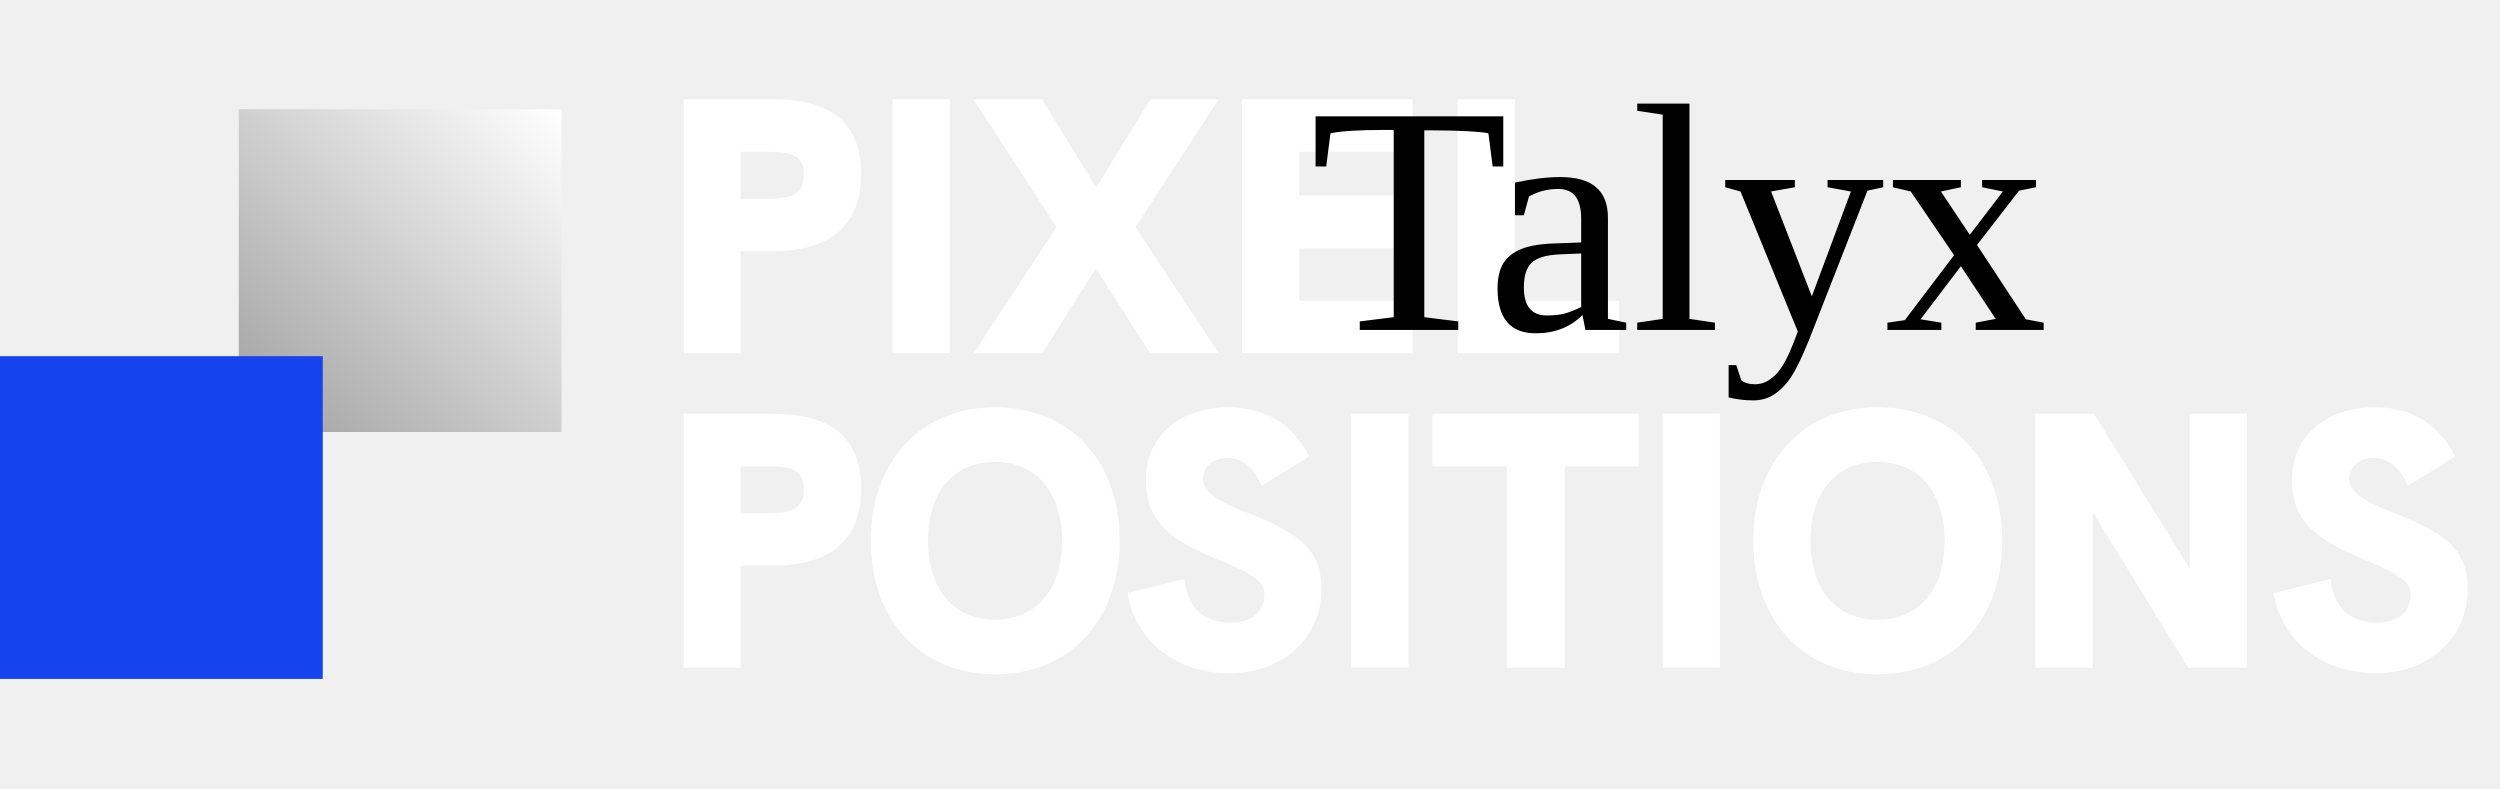
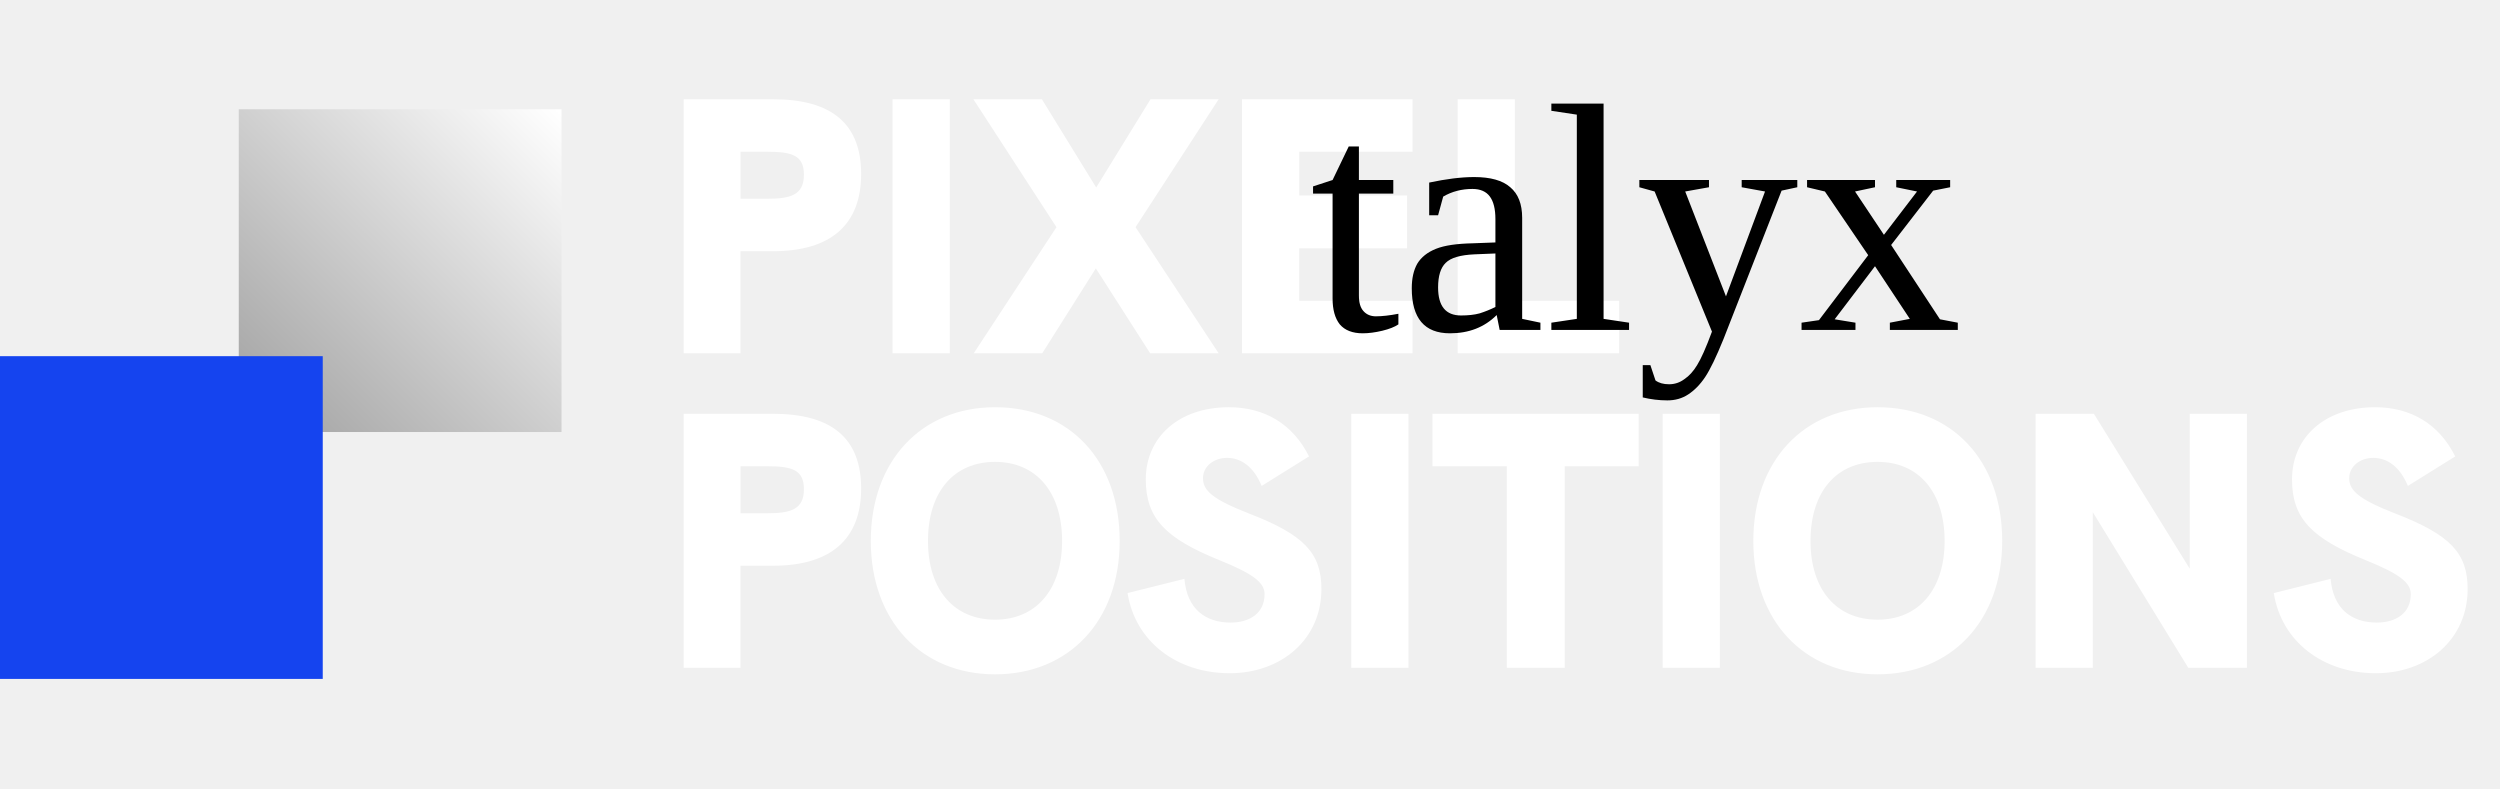
<svg xmlns="http://www.w3.org/2000/svg" width="92" height="29" viewBox="0 0 92 29" fill="none" version="1.1" id="svg15">
  <path fill="url(#eq4u6l1jfa)" d="M8.787 4.021h11.877v11.877H8.787z" id="path2" />
  <path fill="#1544EF" d="M0 13.107h11.877v11.877H0z" id="path4" />
  <path d="M25.16 13V3.653h3.285c2.159 0 3.245.899 3.245 2.75 0 1.863-1.113 2.842-3.245 2.842H27.25V13H25.16zm2.091-5.686h.979c.858 0 1.354-.134 1.354-.885 0-.71-.429-.845-1.354-.845h-.979v1.73zM32.846 13V3.653h2.106V13h-2.106zm2.988 0 3.044-4.64-3.057-4.707h2.521L40.34 6.9l1.998-3.246h2.508L41.788 8.36 44.846 13h-2.521l-1.998-3.124L38.355 13h-2.52zm9.872 0V3.653h6.276v1.931h-4.17v1.61h3.969v1.944h-3.97v1.931h4.17V13h-6.275zm7.936 0V3.653h2.105v7.416h3.836V13h-5.941zM25.16 24.574v-9.347h3.285c2.159 0 3.245.898 3.245 2.75 0 1.863-1.113 2.842-3.245 2.842H27.25v3.755H25.16zm2.091-5.686h.979c.858 0 1.354-.134 1.354-.885 0-.71-.429-.845-1.354-.845h-.979v1.73zm9.367 5.927c-2.71 0-4.573-1.971-4.573-4.908 0-2.95 1.864-4.921 4.573-4.921 2.735 0 4.586 1.957 4.586 4.921 0 2.95-1.878 4.908-4.586 4.908zm0-2.011c1.515 0 2.467-1.113 2.467-2.897 0-1.797-.952-2.91-2.467-2.91-1.502 0-2.468 1.086-2.468 2.91 0 1.81.966 2.897 2.468 2.897zm8.63 1.97c-1.944 0-3.472-1.166-3.754-2.95l2.092-.522c.094 1.1.764 1.609 1.703 1.609.684 0 1.247-.335 1.247-1.046 0-.43-.429-.751-1.65-1.247-1.997-.805-2.721-1.542-2.721-2.977 0-1.556 1.22-2.655 3.057-2.655 1.3 0 2.347.603 2.95 1.81l-1.743 1.086c-.282-.684-.738-1.032-1.274-1.032-.483 0-.885.308-.885.75 0 .456.362.778 1.703 1.301 2.011.778 2.655 1.449 2.655 2.776 0 1.85-1.475 3.098-3.38 3.098zm4.478-.2v-9.347h2.106v9.347h-2.106zm5.724 0v-7.416h-2.736v-1.931h7.59v1.931h-2.722v7.416H55.45zm5.735 0v-9.347h2.105v9.347h-2.105zm7.91.241c-2.71 0-4.573-1.971-4.573-4.908 0-2.95 1.864-4.921 4.573-4.921 2.735 0 4.586 1.957 4.586 4.921 0 2.95-1.878 4.908-4.586 4.908zm0-2.011c1.515 0 2.467-1.113 2.467-2.897 0-1.797-.952-2.91-2.467-2.91-1.502 0-2.468 1.086-2.468 2.91 0 1.81.966 2.897 2.468 2.897zm11.487-7.577h2.105v9.347h-2.159l-3.513-5.726v5.726h-2.106v-9.347h2.146l3.527 5.7v-5.7zm6.848 9.548c-1.945 0-3.473-1.167-3.755-2.95l2.092-.523c.094 1.1.764 1.609 1.703 1.609.684 0 1.247-.335 1.247-1.046 0-.43-.429-.751-1.65-1.247-1.997-.805-2.721-1.542-2.721-2.977 0-1.556 1.22-2.655 3.057-2.655 1.3 0 2.347.603 2.95 1.81l-1.743 1.086c-.282-.684-.738-1.032-1.274-1.032-.483 0-.885.308-.885.75 0 .456.362.778 1.703 1.301 2.011.778 2.655 1.449 2.655 2.776 0 1.85-1.475 3.098-3.38 3.098z" fill="#fff" id="path6" />
  <defs id="defs13">
    <linearGradient id="eq4u6l1jfa" x1="20.5" y1="4" x2="8" y2="16.5" gradientUnits="userSpaceOnUse">
      <stop stop-color="#fff" id="stop8" />
      <stop offset="1" stop-color="#999" id="stop10" />
    </linearGradient>
  </defs>
  <text xml:space="preserve" style="white-space:pre;inline-size:32.614;display:inline;fill:#000000" x="48.195" y="12.142" id="text231">
-     <tspan x="48.195" y="12.142" id="tspan339">Talyx
+     <tspan x="48.195" y="12.142" id="tspan339">talyx
</tspan>
  </text>
  <text xml:space="preserve" style="fill:#000000" x="55.813" y="18.54" id="text287">
    <tspan id="tspan285" x="55.813" y="18.54" />
    <tspan id="tspan289" x="55.813" y="33.54" />
  </text>
</svg>
